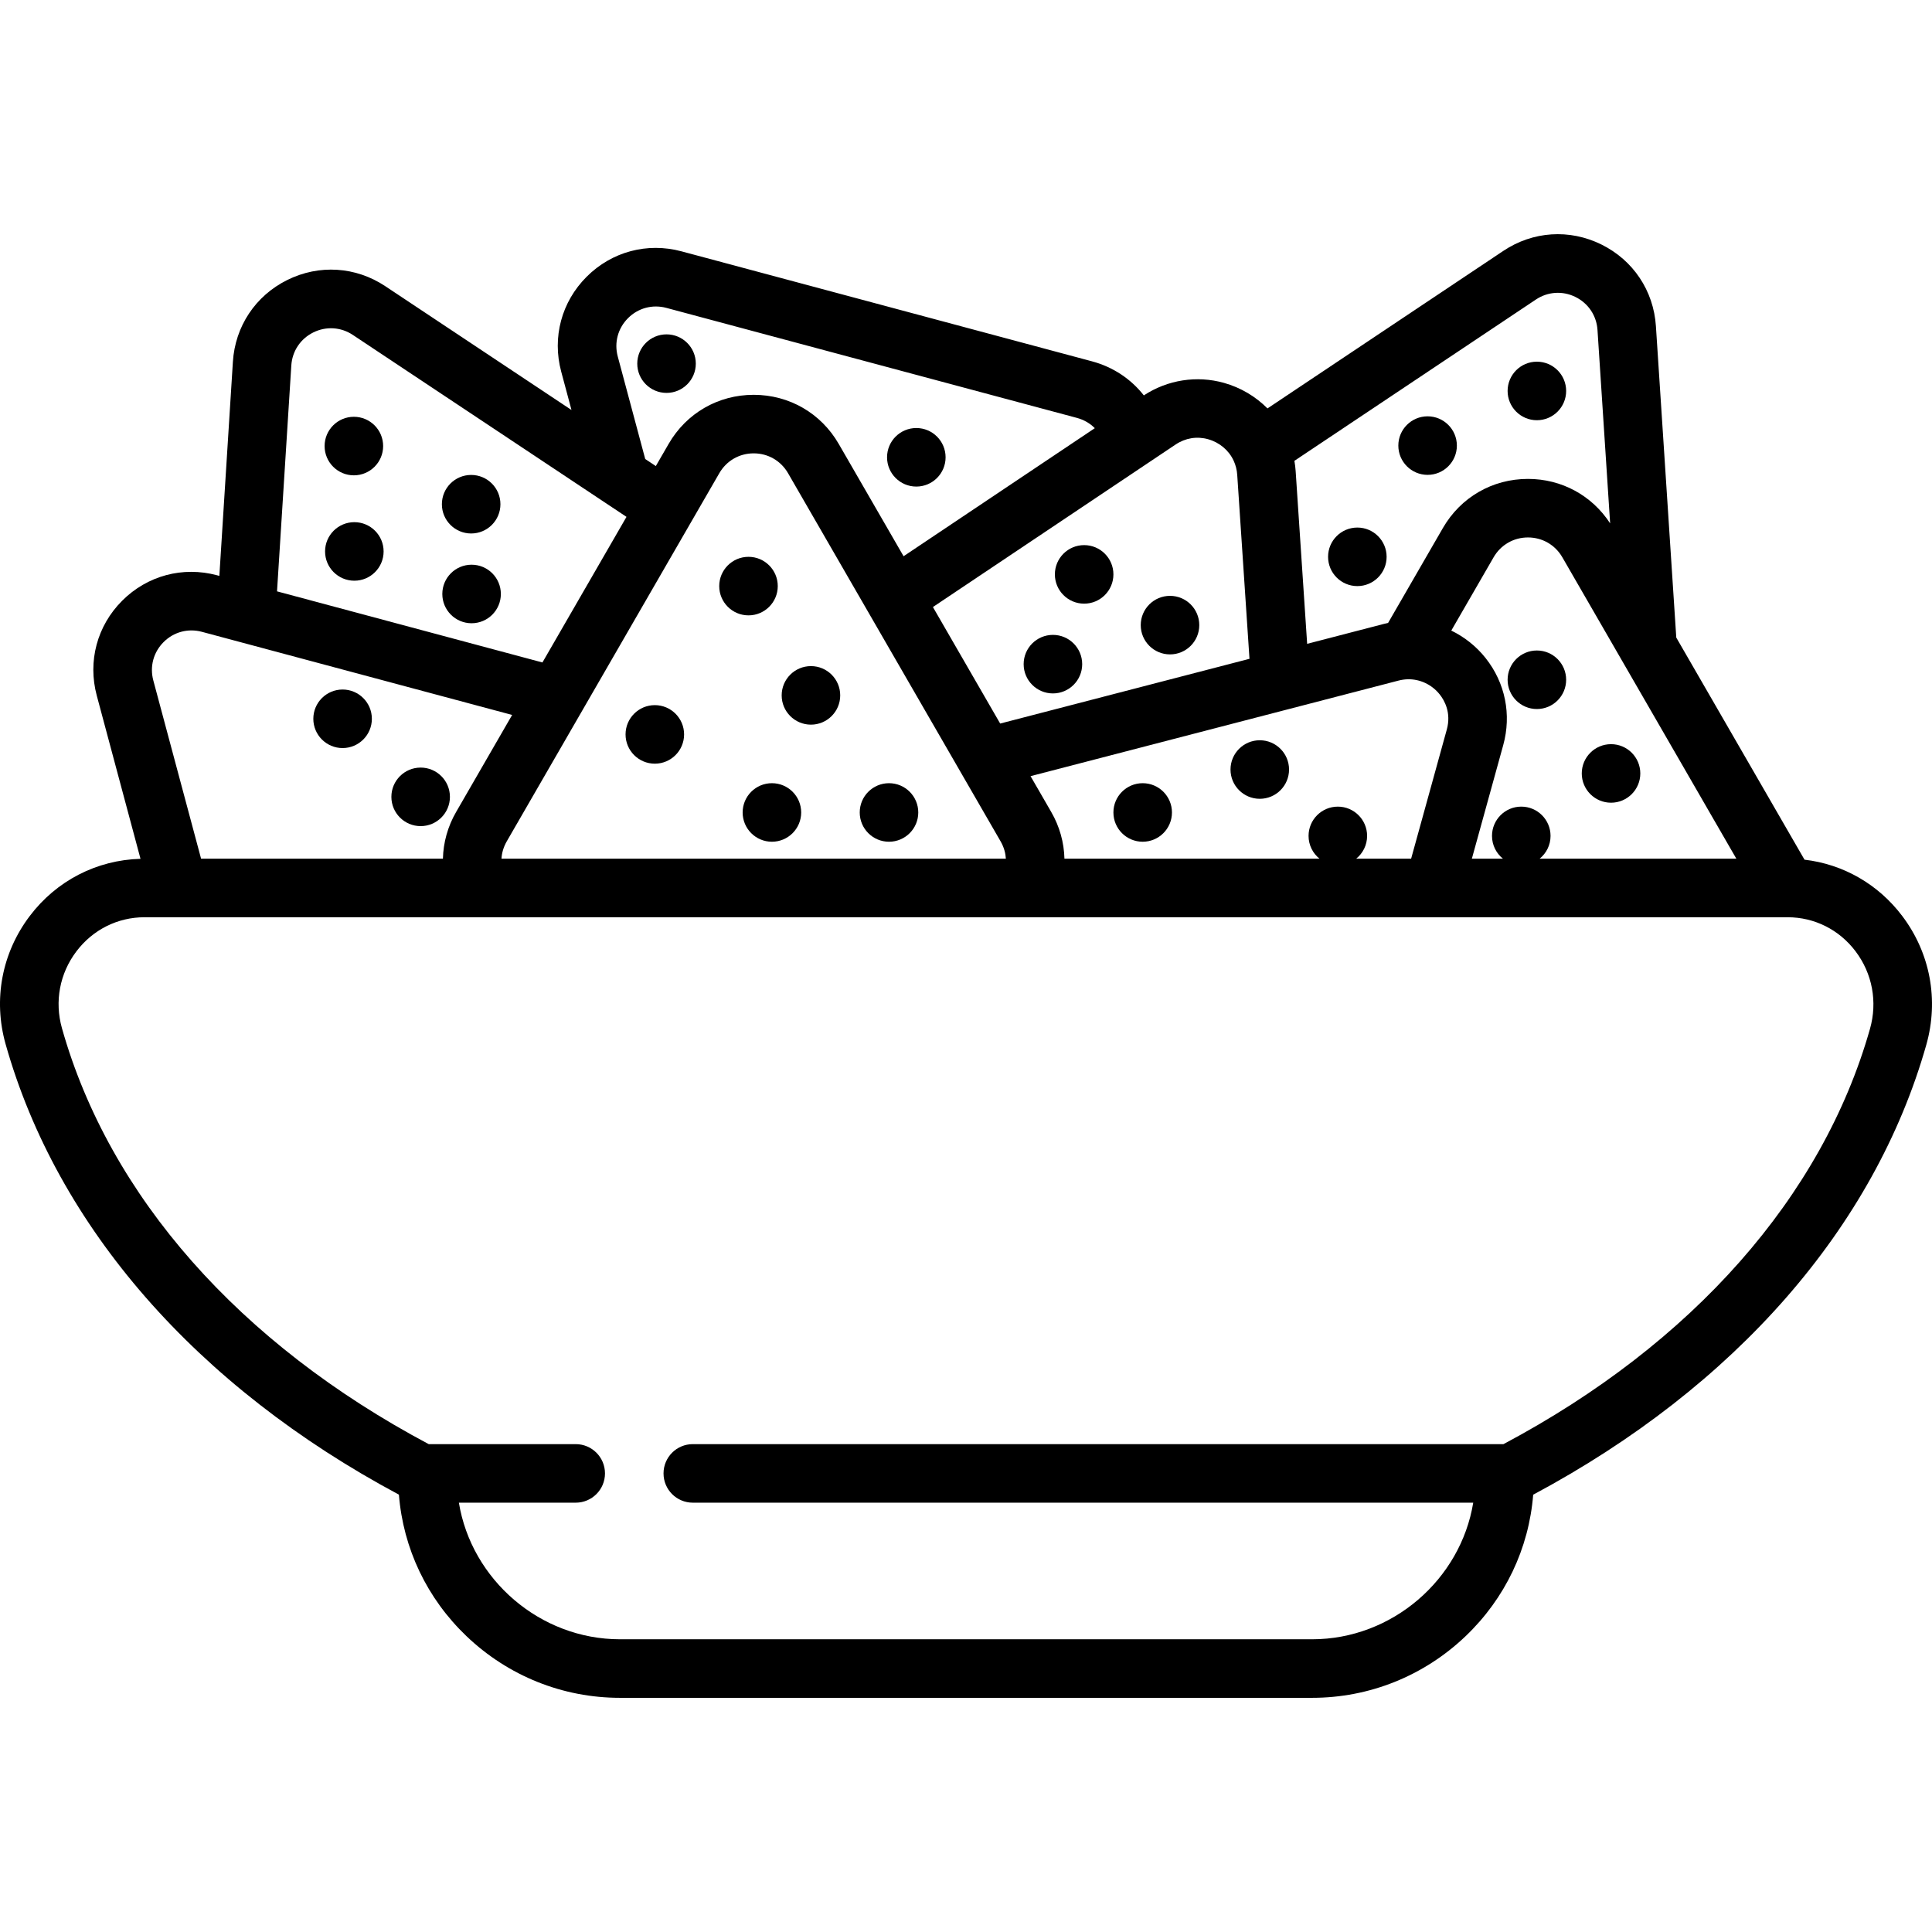
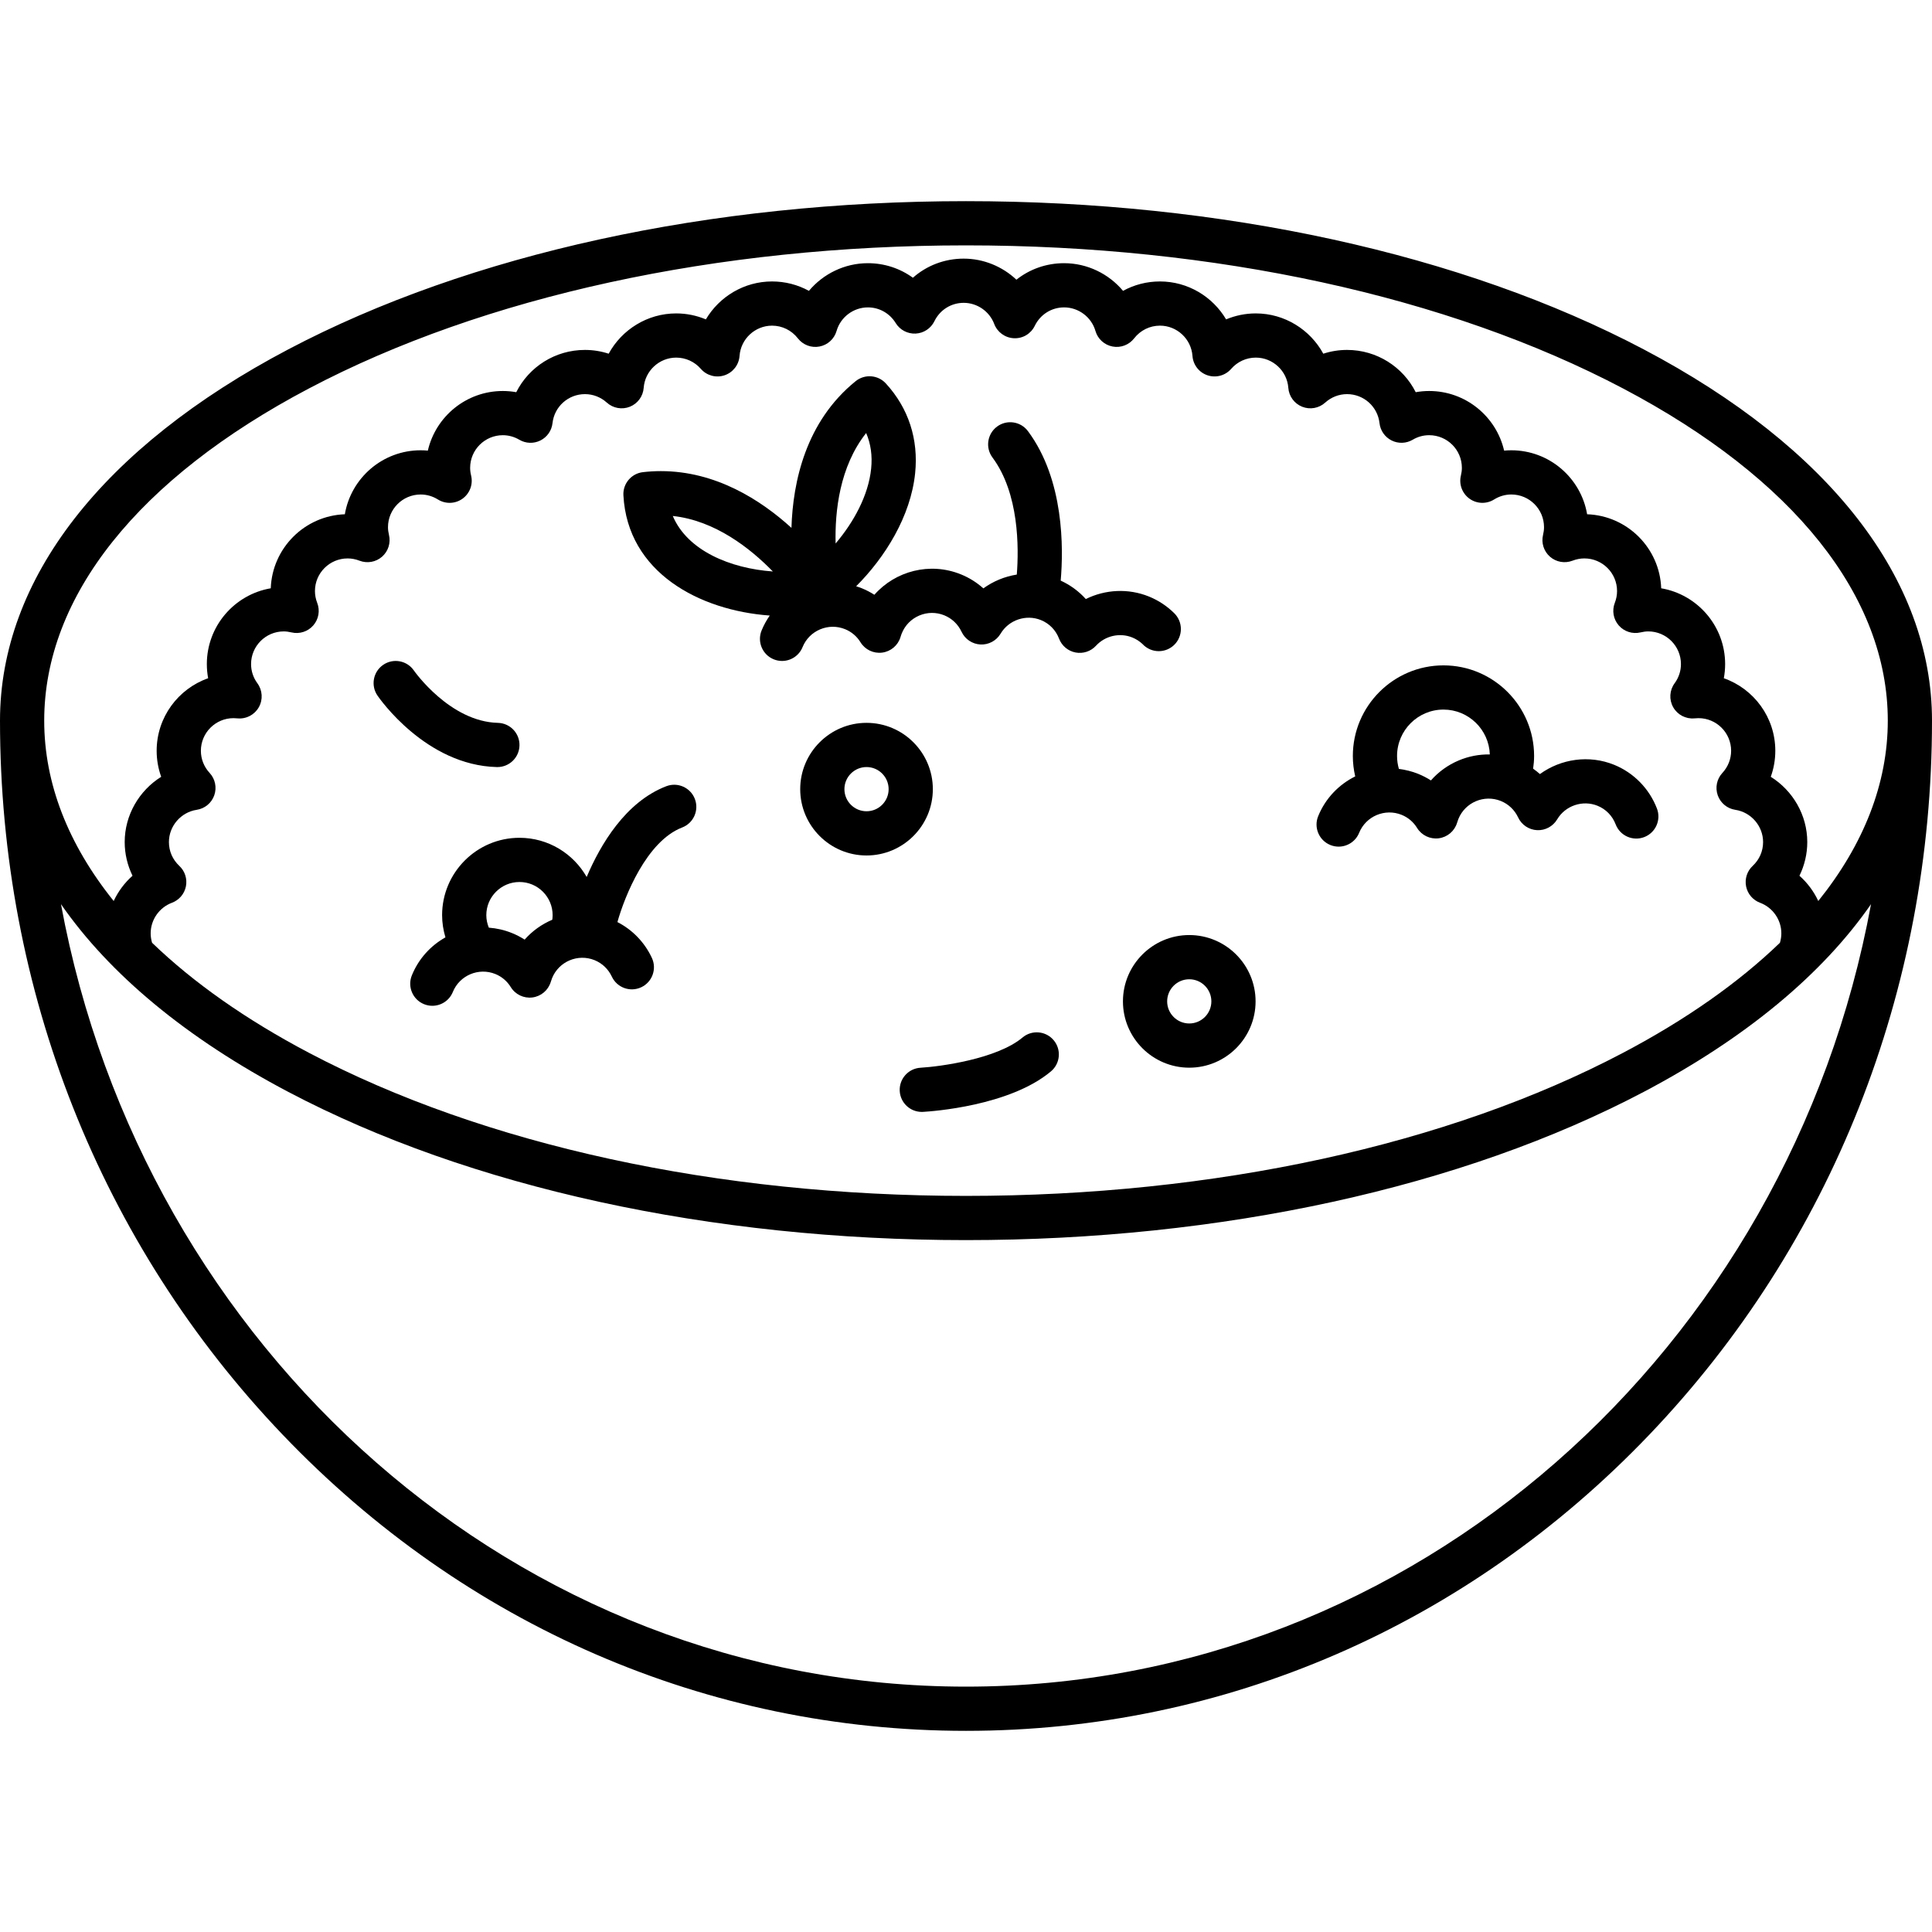
- <svg xmlns="http://www.w3.org/2000/svg" version="1.1" id="Capa_1" x="0px" y="0px" viewBox="0 0 511.999 511.999" style="enable-background:new 0 0 511.999 511.999;" xml:space="preserve">
+ <svg xmlns="http://www.w3.org/2000/svg" version="1.1" id="Capa_1" x="0px" y="0px" viewBox="0 0 437 437" style="enable-background:new 0 0 437 437;" xml:space="preserve">
  <g>
-     <g>
-       <path d="M504.111,242.743c-6.374-8.433-15.64-13.721-25.898-14.918l-33.983-58.861l-5.397-82.532    c-0.614-9.389-6.019-17.482-14.459-21.645c-8.439-4.163-18.149-3.529-25.974,1.699l-62.505,41.75    c-3.143-3.166-7.093-5.52-11.525-6.767c-7.213-2.027-14.943-0.818-21.246,3.312c-3.402-4.344-8.154-7.53-13.736-9.025    L180.606,66.607c-9.088-2.438-18.489,0.082-25.143,6.736c-6.655,6.655-9.173,16.053-6.737,25.144l2.723,10.164l-49.341-32.806    c-7.838-5.211-17.549-5.827-25.979-1.643c-8.43,4.181-13.817,12.284-14.411,21.676l-3.587,56.738l-0.607-0.162    c-9.089-2.436-18.488,0.083-25.143,6.736c-6.655,6.655-9.173,16.053-6.737,25.144l11.591,43.261    c-11.611,0.318-22.263,5.792-29.354,15.16c-7.395,9.769-9.727,22.142-6.397,33.945c13.674,48.471,50.616,90.733,104.232,119.397    c1.136,14.287,7.447,27.532,17.941,37.533c11.035,10.518,25.473,16.311,40.653,16.311h183.405c15.18,0,29.618-5.793,40.654-16.311    c10.491-9.999,16.801-23.24,17.94-37.519c53.542-28.62,90.46-70.82,104.18-119.224    C513.857,265.005,511.532,252.56,504.111,242.743z M429.971,175.29l30.18,52.273h-52.14c1.768-1.422,2.9-3.599,2.9-6.044    c-0.002-4.283-3.475-7.756-7.759-7.756c-4.284,0-7.757,3.473-7.757,7.757c0,2.445,1.134,4.622,2.901,6.044h-8.24l8.314-30.095    c2.235-8.092,0.539-16.496-4.656-23.057c-2.48-3.131-5.613-5.605-9.108-7.303l11.214-19.423c1.901-3.292,5.305-5.257,9.107-5.257    c3.802,0,7.206,1.965,9.107,5.257l15.917,27.568C429.957,175.267,429.963,175.278,429.971,175.29z M407.018,79.386    c3.161-2.112,7.084-2.37,10.493-0.686c3.409,1.682,5.592,4.95,5.84,8.743l3.351,51.256c-4.82-7.403-12.853-11.785-21.778-11.785    c-9.411,0-17.838,4.865-22.543,13.015l-14.524,25.155c-0.375,0.081-0.751,0.163-1.122,0.26l-20.326,5.278l-3.05-45.805    c-0.06-0.908-0.178-1.804-0.329-2.692L407.018,79.386z M341.326,187.97c0.016-0.004,0.032-0.008,0.048-0.012l29.263-7.599    c0.759-0.196,1.545-0.313,2.331-0.343c3.273-0.108,6.485,1.38,8.582,4.029c1.228,1.549,3.102,4.818,1.865,9.293l-9.455,34.226    h-14.563c1.767-1.422,2.899-3.599,2.899-6.043c0-4.284-3.473-7.757-7.757-7.757c-4.284,0-7.757,3.473-7.757,7.757    c0,2.445,1.134,4.622,2.901,6.044h-67.597c-0.101-4.279-1.269-8.522-3.501-12.389l-5.479-9.49L341.326,187.97z M304.441,122.56    c0.014-0.009,0.029-0.02,0.043-0.029l7.051-4.722c2.602-1.743,5.667-2.242,8.633-1.408c3.021,0.85,5.487,2.925,6.764,5.695    c0.54,1.171,0.858,2.433,0.946,3.75l3.246,48.745l-66.067,17.156l-17.826-30.876L304.441,122.56z M266.566,227.564H132.898    c0.082-1.413,0.47-2.989,1.417-4.632l56.31-97.532c1.901-3.293,5.305-5.258,9.107-5.258c3.802,0,7.206,1.965,9.107,5.258    l56.31,97.532C266.096,224.574,266.484,226.15,266.566,227.564z M166.433,84.313c2.688-2.689,6.484-3.704,10.157-2.721    l108.782,29.148c1.875,0.502,3.49,1.445,4.763,2.73l-50.677,33.938l-17.184-29.763c-4.705-8.15-13.133-13.016-22.543-13.016    s-17.838,4.865-22.543,13.016l-3.387,5.867l-2.809-1.868l-7.281-27.172C162.727,90.798,163.745,87,166.433,84.313z M77.2,96.857    c0.24-3.794,2.416-7.067,5.822-8.756c3.405-1.69,7.328-1.443,10.494,0.665l72.512,48.208l-22.278,38.586l-70.336-18.846    L77.2,96.857z M43.351,170.16c2.688-2.689,6.485-3.704,10.158-2.721l9.703,2.6c0.017,0.004,0.034,0.009,0.051,0.013l72.459,19.415    l-14.842,25.708c-2.232,3.866-3.4,8.11-3.501,12.389H53.289l-12.66-47.247C39.645,176.645,40.663,172.847,43.351,170.16z     M495.563,272.656c-12.604,44.469-47.039,83.433-97.126,110.054H183.598c-4.284,0-7.757,3.472-7.757,7.757    c0,4.285,3.473,7.757,7.757,7.757H390.42c-3.338,20.385-21.471,36.201-42.703,36.201H164.311    c-21.234,0-39.368-15.817-42.703-36.201h30.962c4.284,0,7.757-3.472,7.757-7.757c0-4.285-3.473-7.757-7.757-7.757h-38.957    c-50.17-26.661-84.632-65.688-97.196-110.223c-1.998-7.085-0.601-14.509,3.835-20.37c4.348-5.745,10.925-9.039,18.047-9.039h9.009    c0.008,0,0.017,0.002,0.025,0.002c0.01,0,0.021-0.002,0.031-0.002h79.214c0.03,0,0.06,0,0.09,0h146.154    c0.013,0,0.027,0.002,0.04,0.002c0.009,0,0.019-0.002,0.028-0.002h106.947c0.01,0,0.02,0.002,0.03,0.002    c0.008,0,0.017-0.002,0.025-0.002h93.683c0.005,0,0.01,0.001,0.016,0.001s0.01-0.001,0.016-0.001h0.123    c7.11,0,13.672,3.288,18.005,9.02C496.197,258.002,497.593,265.494,495.563,272.656z" />
-     </g>
-   </g>
-   <g>
-     <g>
-       <circle cx="359.71" cy="147.564" r="7.757" />
-     </g>
-   </g>
-   <g>
-     <g>
-       <circle cx="378.328" cy="118.086" r="7.757" />
-     </g>
-   </g>
-   <g>
-     <g>
-       <circle cx="407.288" cy="103.606" r="7.757" />
-     </g>
-   </g>
-   <g>
-     <g>
-       <circle cx="176.638" cy="96.366" r="7.757" />
-     </g>
-   </g>
-   <g>
-     <g>
-       <circle cx="242.834" cy="121.189" r="7.757" />
-     </g>
-   </g>
-   <g>
-     <g>
-       <circle cx="279.034" cy="176.007" r="7.757" />
-     </g>
-   </g>
-   <g>
-     <g>
-       <circle cx="310.064" cy="165.664" r="7.757" />
-     </g>
-   </g>
-   <g>
-     <g>
-       <circle cx="287.309" cy="152.218" r="7.757" />
-     </g>
-   </g>
-   <g>
-     <g>
-       <circle cx="124.975" cy="157.41" r="7.757" />
-     </g>
-   </g>
-   <g>
-     <g>
-       <circle cx="93.904" cy="146.137" r="7.757" />
-     </g>
-   </g>
-   <g>
-     <g>
-       <circle cx="93.78" cy="118.21" r="7.757" />
-     </g>
-   </g>
-   <g>
-     <g>
-       <circle cx="124.861" cy="133.621" r="7.757" />
-     </g>
-   </g>
-   <g>
-     <g>
-       <circle cx="111.477" cy="211.174" r="7.757" />
-     </g>
-   </g>
-   <g>
-     <g>
-       <circle cx="90.791" cy="190.487" r="7.757" />
-     </g>
-   </g>
-   <g>
-     <g>
-       <circle cx="426.94" cy="204.968" r="7.757" />
-     </g>
-   </g>
-   <g>
-     <g>
-       <circle cx="407.288" cy="180.144" r="7.757" />
-     </g>
-   </g>
-   <g>
-     <g>
-       <circle cx="302.823" cy="215.311" r="7.757" />
-     </g>
-   </g>
-   <g>
-     <g>
-       <circle cx="333.853" cy="203.933" r="7.757" />
-     </g>
-   </g>
-   <g>
-     <g>
-       <circle cx="173.535" cy="194.625" r="7.757" />
-     </g>
-   </g>
-   <g>
-     <g>
-       <circle cx="198.359" cy="155.321" r="7.757" />
-     </g>
-   </g>
-   <g>
-     <g>
-       <circle cx="204.565" cy="215.311" r="7.757" />
-     </g>
-   </g>
-   <g>
-     <g>
-       <circle cx="214.908" cy="184.282" r="7.757" />
-     </g>
-   </g>
-   <g>
-     <g>
-       <circle cx="235.594" cy="215.311" r="7.757" />
-     </g>
+     <path d="M371.798,79.027C330.768,57.407,276.325,45.5,218.5,45.5S106.232,57.407,65.202,79.027C23.155,101.182,0,131.004,0,163   c0,60.993,22.7,118.346,63.918,161.494c41.277,43.21,96.176,67.006,154.582,67.006s113.305-23.796,154.582-67.006   C414.3,281.346,437,223.993,437,163C437,131.004,413.844,101.182,371.798,79.027z M69.863,87.874   C109.482,66.997,162.27,55.5,218.5,55.5s109.017,11.497,148.636,32.374C405.74,108.215,427,134.896,427,163   c0,14.171-5.412,27.979-15.721,40.796c-1.015-2.167-2.462-4.118-4.261-5.71c1.151-2.354,1.771-4.96,1.771-7.616   c0-6.123-3.282-11.66-8.258-14.765c0.675-1.87,1.027-3.857,1.027-5.885c0-7.575-4.871-14.033-11.645-16.408   c0.195-1.047,0.295-2.118,0.295-3.202c0-8.591-6.262-15.747-14.461-17.144c-0.322-9.088-7.661-16.423-16.755-16.745   c-1.392-8.204-8.55-14.471-17.145-14.471c-0.546,0-1.089,0.026-1.629,0.077c-1.773-7.716-8.7-13.487-16.951-13.487   c-1.024,0-2.044,0.091-3.046,0.271c-2.876-5.717-8.788-9.561-15.534-9.561c-1.841,0-3.65,0.292-5.37,0.854   c-2.965-5.436-8.742-9.113-15.27-9.113c-2.332,0-4.61,0.469-6.713,1.35c-3.042-5.143-8.651-8.58-14.967-8.58   c-2.972,0-5.825,0.744-8.345,2.127c-3.238-3.863-8.095-6.258-13.336-6.258c-4.019,0-7.781,1.35-10.783,3.735   c-3.17-2.986-7.421-4.765-11.927-4.765c-4.339,0-8.38,1.574-11.486,4.323c-2.911-2.117-6.445-3.293-10.184-3.293   c-5.241,0-10.097,2.395-13.335,6.258c-2.521-1.383-5.373-2.127-8.345-2.127c-6.315,0-11.925,3.438-14.967,8.581   c-2.103-0.882-4.382-1.351-6.714-1.351c-6.527,0-12.305,3.677-15.269,9.113c-1.72-0.562-3.53-0.854-5.371-0.854   c-6.746,0-12.658,3.844-15.534,9.561c-1.002-0.18-2.021-0.271-3.046-0.271c-8.25,0-15.177,5.771-16.95,13.487   c-0.54-0.051-1.084-0.077-1.63-0.077c-8.595,0-15.753,6.267-17.145,14.471c-9.094,0.323-16.433,7.658-16.755,16.745   c-8.199,1.396-14.46,8.552-14.46,17.144c0,1.084,0.1,2.155,0.295,3.202c-6.774,2.375-11.646,8.833-11.646,16.408   c0,2.029,0.353,4.016,1.027,5.886c-4.975,3.105-8.257,8.642-8.257,14.764c0,2.656,0.62,5.261,1.771,7.616   c-1.798,1.592-3.246,3.543-4.261,5.711C15.412,190.979,10,177.171,10,163C10,134.896,31.26,108.215,69.863,87.874z M34.398,213.244   c-0.208-0.7-0.318-1.414-0.318-2.134c0-3.06,1.937-5.839,4.819-6.917c1.622-0.606,2.815-2.008,3.153-3.706   c0.339-1.698-0.226-3.45-1.491-4.632c-1.517-1.417-2.352-3.329-2.352-5.386c0-3.618,2.702-6.755,6.286-7.296   c1.833-0.276,3.361-1.544,3.974-3.293c0.611-1.749,0.206-3.693-1.055-5.051c-1.274-1.373-1.976-3.152-1.976-5.009   c0-4.069,3.311-7.38,7.38-7.38c0.318,0,0.622,0.023,0.927,0.05c1.968,0.176,3.837-0.815,4.801-2.528   c0.964-1.712,0.835-3.831-0.329-5.415c-0.934-1.271-1.428-2.771-1.428-4.338c0-4.075,3.315-7.39,7.39-7.39   c0.534,0,1.126,0.076,1.76,0.226c1.806,0.426,3.703-0.183,4.922-1.583c1.22-1.401,1.562-3.362,0.889-5.093   c-0.339-0.873-0.511-1.774-0.511-2.679c0-4.069,3.315-7.38,7.391-7.38c0.899,0,1.805,0.173,2.691,0.515   c1.739,0.67,3.704,0.319,5.102-0.911c1.398-1.23,1.997-3.135,1.554-4.944c-0.146-0.595-0.217-1.161-0.217-1.73   c0-4.075,3.315-7.39,7.39-7.39c1.372,0,2.719,0.39,3.896,1.127c1.725,1.081,3.936,1.009,5.586-0.187   c1.65-1.195,2.411-3.271,1.923-5.249c-0.142-0.574-0.214-1.154-0.214-1.722c0-4.069,3.315-7.38,7.39-7.38   c1.307,0,2.594,0.353,3.722,1.021c1.461,0.867,3.261,0.931,4.78,0.173s2.55-2.234,2.738-3.922c0.416-3.742,3.571-6.563,7.34-6.563   c1.822,0,3.578,0.681,4.945,1.917c1.416,1.282,3.442,1.644,5.214,0.934c1.773-0.711,2.987-2.37,3.127-4.275   c0.281-3.833,3.512-6.836,7.354-6.836c2.134,0,4.163,0.926,5.568,2.542c1.325,1.523,3.437,2.101,5.355,1.461   c1.917-0.64,3.26-2.37,3.404-4.385c0.275-3.839,3.505-6.847,7.353-6.847c2.291,0,4.42,1.049,5.843,2.879   c1.154,1.483,3.041,2.199,4.891,1.841c1.847-0.355,3.339-1.716,3.86-3.523c0.906-3.136,3.819-5.327,7.086-5.327   c2.574,0,4.926,1.326,6.289,3.546c0.954,1.555,2.689,2.462,4.502,2.378c1.822-0.088,3.452-1.162,4.252-2.801   c1.25-2.562,3.79-4.153,6.627-4.153c3.048,0,5.822,1.92,6.903,4.778c0.706,1.867,2.454,3.135,4.448,3.226   c2.021,0.102,3.852-1.012,4.725-2.807c1.251-2.571,3.793-4.168,6.634-4.168c3.267,0,6.181,2.191,7.087,5.327   c0.521,1.807,2.014,3.168,3.86,3.523c1.852,0.358,3.737-0.357,4.891-1.842c1.422-1.829,3.552-2.878,5.843-2.878   c3.848,0,7.077,3.008,7.353,6.847c0.145,2.015,1.487,3.746,3.404,4.385s4.03,0.063,5.356-1.462   c1.403-1.614,3.433-2.541,5.566-2.541c3.843,0,7.072,3.002,7.354,6.835c0.14,1.906,1.353,3.565,3.126,4.276   c1.776,0.711,3.799,0.349,5.214-0.933c1.368-1.237,3.125-1.918,4.946-1.918c3.769,0,6.925,2.822,7.341,6.563   c0.188,1.688,1.22,3.164,2.739,3.921c1.518,0.758,3.32,0.693,4.779-0.173c1.145-0.678,2.396-1.021,3.721-1.021   c4.075,0,7.391,3.311,7.391,7.38c0,0.565-0.072,1.145-0.215,1.722c-0.488,1.978,0.272,4.054,1.923,5.249   c1.651,1.195,3.861,1.269,5.586,0.187c1.177-0.737,2.523-1.127,3.896-1.127c4.074,0,7.39,3.315,7.39,7.39   c0,0.57-0.071,1.137-0.217,1.735c-0.441,1.809,0.158,3.713,1.557,4.941c1.398,1.229,3.363,1.578,5.101,0.909   c0.886-0.341,1.791-0.515,2.69-0.515c4.074,0,7.39,3.311,7.39,7.38c0,0.905-0.172,1.807-0.511,2.682   c-0.672,1.731-0.329,3.691,0.891,5.092c1.219,1.399,3.115,2.008,4.921,1.582c0.634-0.149,1.226-0.226,1.759-0.226   c4.075,0,7.391,3.315,7.391,7.39c0,1.567-0.494,3.067-1.429,4.338c-1.164,1.583-1.293,3.702-0.329,5.415   c0.965,1.713,2.838,2.704,4.801,2.528c0.305-0.027,0.608-0.05,0.927-0.05c4.069,0,7.38,3.311,7.38,7.38   c0,1.857-0.701,3.637-1.976,5.01c-1.26,1.359-1.665,3.303-1.054,5.052c0.612,1.749,2.141,3.016,3.974,3.292   c3.584,0.541,6.286,3.678,6.286,7.296c0,2.056-0.836,3.969-2.353,5.386c-1.266,1.182-1.83,2.934-1.491,4.632   c0.338,1.698,1.531,3.1,3.153,3.706c2.883,1.078,4.82,3.857,4.82,6.917c0,0.719-0.11,1.434-0.319,2.134   c-9.328,8.993-21.21,17.37-35.465,24.882C327.517,259.002,274.73,270.5,218.5,270.5s-109.018-11.498-148.637-32.374   C55.608,230.614,43.726,222.237,34.398,213.244z M218.5,381.5c-101.425,0-186.153-76.293-204.709-176.99   c10.992,15.855,28.354,30.314,51.411,42.464c41.03,21.62,95.473,33.527,153.298,33.527s112.268-11.907,153.298-33.527   c23.058-12.15,40.419-26.609,51.412-42.464C404.653,305.206,319.925,381.5,218.5,381.5z" />
+     <path d="M300.907,191.132c0.616,0.25,1.254,0.369,1.88,0.369c1.975,0,3.846-1.178,4.635-3.12c1.532-3.776,5.852-5.599,9.628-4.065   c1.452,0.59,2.655,1.612,3.48,2.956c1.028,1.674,2.945,2.589,4.89,2.343c1.949-0.248,3.572-1.613,4.15-3.49   c0.09-0.294,0.185-0.588,0.305-0.884c1.531-3.77,5.845-5.591,9.614-4.06c1.72,0.699,3.104,2.019,3.898,3.717   c0.784,1.678,2.433,2.786,4.283,2.877c1.838,0.092,3.6-0.849,4.546-2.441c1.852-3.118,5.775-4.437,9.126-3.079   c1.904,0.774,3.362,2.268,4.104,4.206c0.986,2.579,3.875,3.871,6.456,2.884c2.579-0.986,3.87-3.877,2.884-6.456   c-1.717-4.489-5.245-8.097-9.681-9.898c-5.672-2.304-12.037-1.347-16.787,2.094c-0.486-0.437-1.006-0.836-1.54-1.216   c0.134-0.948,0.221-1.903,0.221-2.868c0-11.304-9.196-20.5-20.5-20.5S306,159.696,306,171c0,1.562,0.188,3.109,0.536,4.616   c-3.668,1.821-6.72,4.918-8.38,9.002C297.117,187.177,298.349,190.093,300.907,191.132z M326.5,160.5   c5.67,0,10.293,4.521,10.482,10.145c-2.383-0.038-4.77,0.406-7.032,1.361c-2.448,1.034-4.583,2.579-6.288,4.52   c-0.895-0.573-1.847-1.067-2.849-1.474c-1.442-0.586-2.918-0.942-4.395-1.126C316.147,172.987,316,172.011,316,171   C316,165.21,320.71,160.5,326.5,160.5z" />
+     <path d="M174.112,139.23c-0.728,1.049-1.357,2.177-1.85,3.389c-1.039,2.559,0.192,5.475,2.751,6.514   c0.616,0.25,1.254,0.369,1.88,0.369c1.975,0,3.846-1.178,4.635-3.12c0.742-1.828,2.152-3.257,3.972-4.025   c1.819-0.769,3.828-0.782,5.655-0.04c1.452,0.59,2.656,1.612,3.481,2.956c1.028,1.674,2.936,2.592,4.896,2.342   c1.95-0.25,3.573-1.619,4.147-3.499c0.088-0.289,0.18-0.576,0.302-0.874c0.742-1.828,2.15-3.256,3.966-4.022   c1.813-0.766,3.819-0.78,5.648-0.038c1.72,0.699,3.104,2.019,3.898,3.717c0.784,1.678,2.433,2.786,4.283,2.877   c1.834,0.093,3.6-0.849,4.546-2.441c1.851-3.118,5.775-4.438,9.126-3.079c1.904,0.773,3.361,2.268,4.104,4.207   c0.619,1.617,2.03,2.799,3.73,3.124c1.704,0.324,3.449-0.252,4.62-1.527c2.083-2.265,5.389-3.014,8.222-1.863   c0.834,0.339,1.599,0.827,2.276,1.452c0.475,0.523,1.068,0.954,1.762,1.246c2.545,1.071,5.478-0.122,6.549-2.667   c0.521-1.237,0.524-2.639,0.007-3.877c-0.14-0.336-0.316-0.653-0.522-0.947c-0.177-0.253-0.377-0.49-0.598-0.708   c-1.66-1.633-3.581-2.899-5.71-3.764c-4.681-1.901-9.899-1.61-14.288,0.566c-1.575-1.76-3.515-3.173-5.68-4.17   c0.634-7.269,0.803-22.771-7.404-33.807c-1.648-2.216-4.782-2.677-6.996-1.029c-2.216,1.648-2.677,4.78-1.029,6.996   c6.029,8.107,5.975,20.388,5.5,26.474c-2.72,0.435-5.324,1.498-7.566,3.123c-1.478-1.33-3.187-2.404-5.065-3.167   c-7.022-2.852-14.839-0.767-19.585,4.613c-0.896-0.575-1.851-1.07-2.855-1.478c-0.418-0.17-0.843-0.308-1.269-0.445   c6.543-6.53,12.344-15.826,13.344-25.573c0.789-7.7-1.503-14.722-6.63-20.309c-1.785-1.946-4.775-2.167-6.83-0.505   c-11.284,9.137-14.193,22.736-14.516,33.176c-6.946-6.315-17.12-12.835-29.535-12.835c-1.349,0-2.714,0.079-4.059,0.235   c-2.623,0.304-4.558,2.597-4.417,5.234C141.942,129.473,158.184,138.089,174.112,139.23z M195.917,97.947   c1.049,2.442,1.428,5.14,1.128,8.067c-0.624,6.087-3.982,12.144-8.037,16.917C188.824,115.652,189.901,105.541,195.917,97.947z    M174.81,129.261c-9.617-0.682-19.308-4.702-22.634-12.553C161.751,117.736,169.729,124.042,174.81,129.261z" />
+     <path d="M100,207c0,1.712,0.267,3.402,0.753,5.022c-3.318,1.861-6.056,4.806-7.596,8.596c-1.039,2.559,0.192,5.475,2.751,6.514   c0.616,0.25,1.254,0.369,1.88,0.369c1.975,0,3.846-1.178,4.635-3.12c1.532-3.776,5.853-5.598,9.628-4.065   c1.452,0.59,2.655,1.612,3.48,2.956c1.028,1.674,2.943,2.59,4.89,2.343c1.949-0.248,3.572-1.613,4.15-3.49   c0.09-0.294,0.185-0.588,0.305-0.884c1.531-3.77,5.845-5.591,9.614-4.06c1.72,0.699,3.104,2.019,3.898,3.717   c1.169,2.502,4.146,3.582,6.646,2.413c2.502-1.169,3.582-4.145,2.412-6.647c-1.644-3.519-4.38-6.348-7.792-8.1   c1.624-5.807,6.602-18.301,14.643-21.394c2.577-0.991,3.863-3.884,2.872-6.461c-0.991-2.578-3.885-3.862-6.462-2.872   c-9.225,3.548-14.902,13.21-18.007,20.526c-3.015-5.285-8.693-8.863-15.201-8.863C107.851,189.5,100,197.351,100,207z M125,207   c0,0.348-0.032,0.693-0.079,1.036c-2.367,1.006-4.516,2.527-6.252,4.495c-0.896-0.576-1.851-1.071-2.855-1.479   c-1.719-0.698-3.487-1.094-5.245-1.224C110.207,208.942,110,207.994,110,207c0-4.136,3.364-7.5,7.5-7.5S125,202.864,125,207z" />
+     <path d="M211,178.5c0-8.271-6.729-15-15-15s-15,6.729-15,15s6.729,15,15,15S211,186.771,211,178.5z M196,183.5   c-2.757,0-5-2.243-5-5s2.243-5,5-5s5,2.243,5,5S198.757,183.5,196,183.5z" />
+     <path d="M254,226.5c0,8.271,6.729,15,15,15s15-6.729,15-15s-6.729-15-15-15S254,218.229,254,226.5z M269,221.5c2.757,0,5,2.243,5,5   s-2.243,5-5,5s-5-2.243-5-5S266.243,221.5,269,221.5z" />
+     <path d="M231.287,234.675c-5.764,4.842-18.608,6.577-23.07,6.837c-2.756,0.158-4.862,2.519-4.706,5.274   c0.15,2.661,2.355,4.717,4.987,4.717c0.096,0,0.191-0.002,0.287-0.008c1.979-0.112,19.597-1.321,28.934-9.164   c2.114-1.776,2.389-4.93,0.612-7.044C236.557,233.173,233.4,232.898,231.287,234.675z" />
+     <path d="M112.381,173.502c0.042,0.001,0.083,0.001,0.124,0.001c2.705,0,4.931-2.159,4.996-4.878   c0.067-2.761-2.115-5.053-4.876-5.121c-10.848-0.265-18.879-11.658-19.001-11.832c-1.559-2.271-4.663-2.854-6.94-1.298   c-2.281,1.557-2.867,4.668-1.31,6.949C85.814,157.968,96.337,173.11,112.381,173.502z" />
  </g>
  <g>
</g>
  <g>
</g>
  <g>
</g>
  <g>
</g>
  <g>
</g>
  <g>
</g>
  <g>
</g>
  <g>
</g>
  <g>
</g>
  <g>
</g>
  <g>
</g>
  <g>
</g>
  <g>
</g>
  <g>
</g>
  <g>
</g>
</svg>
